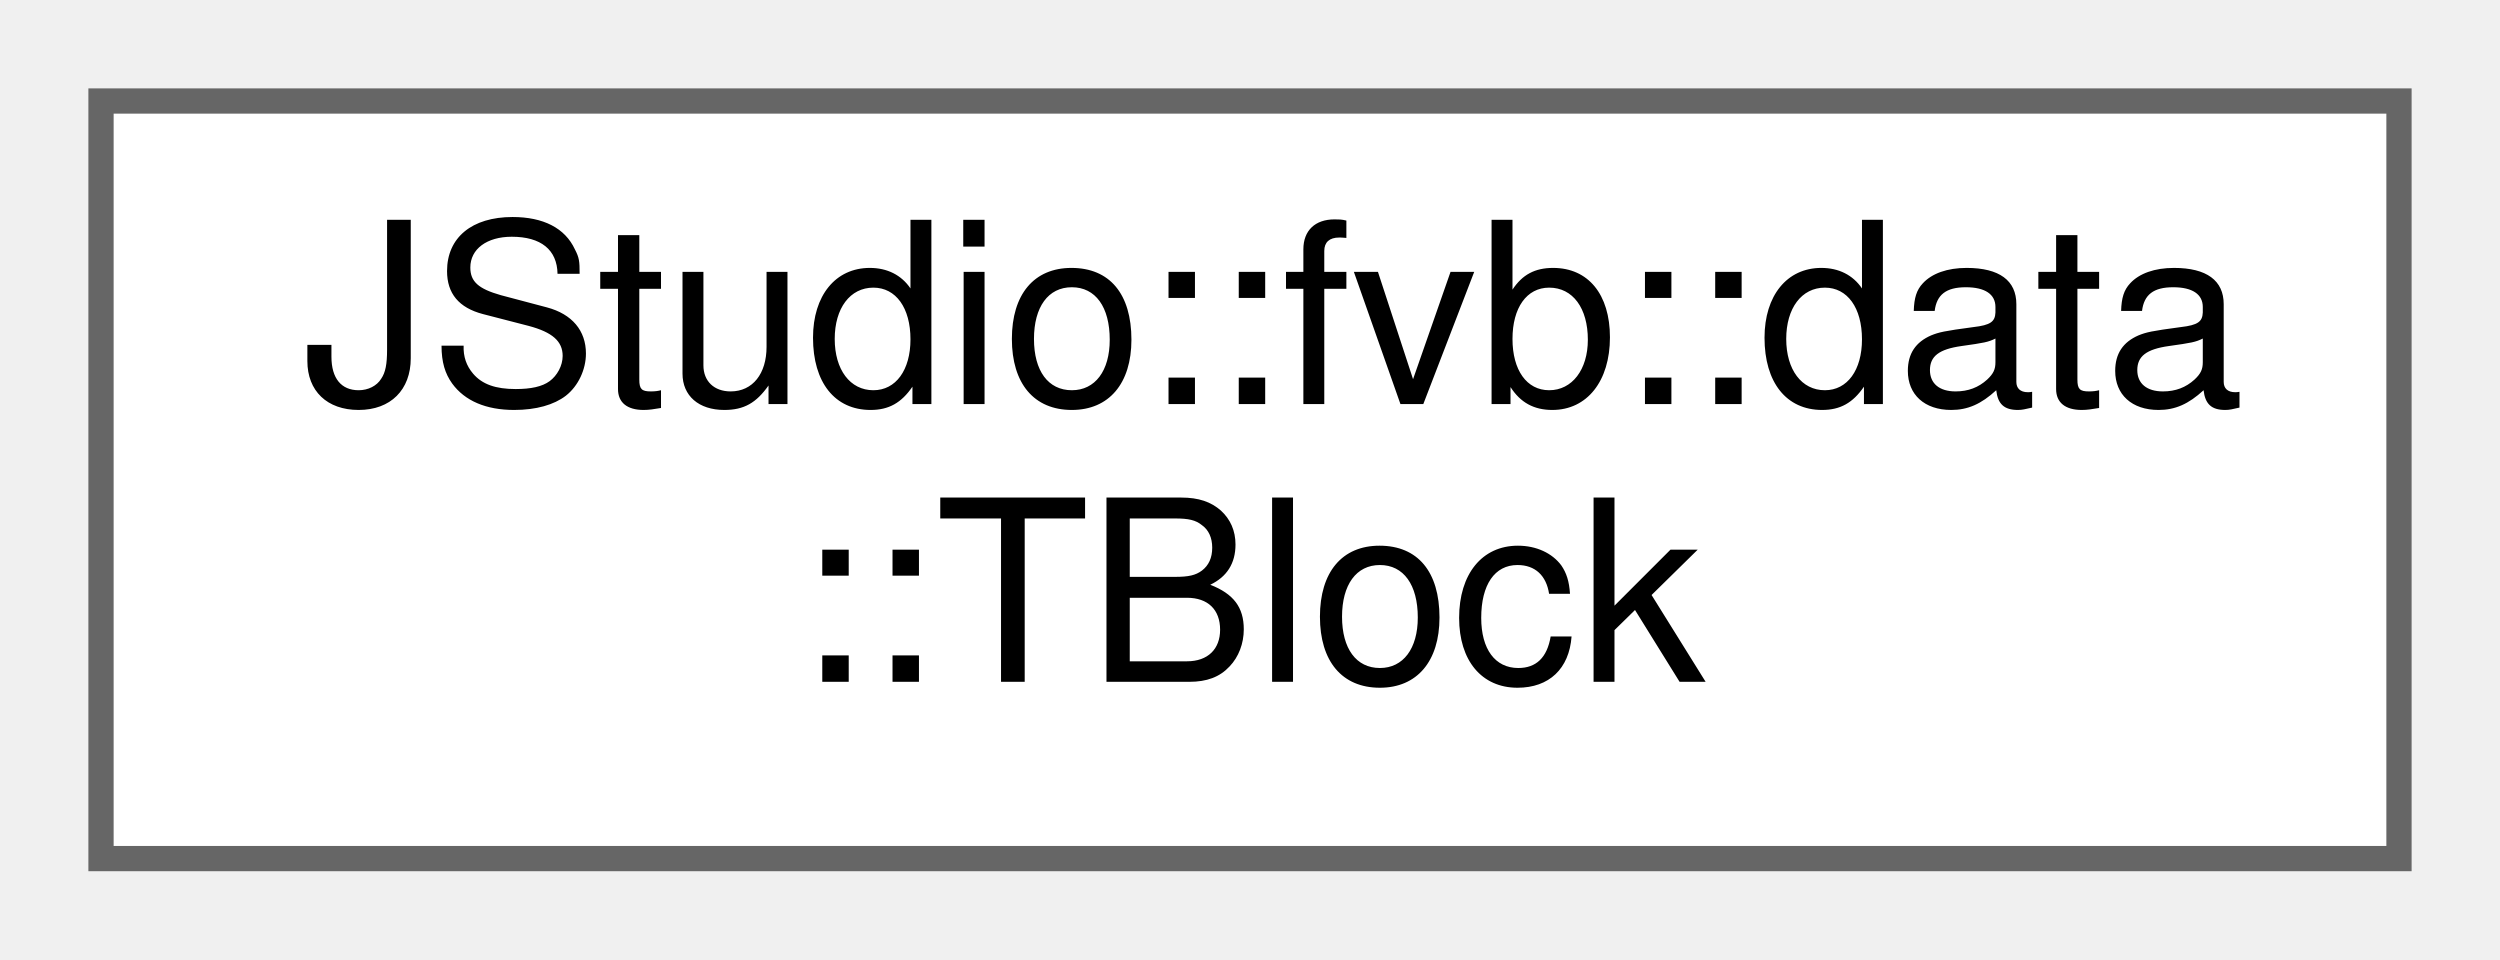
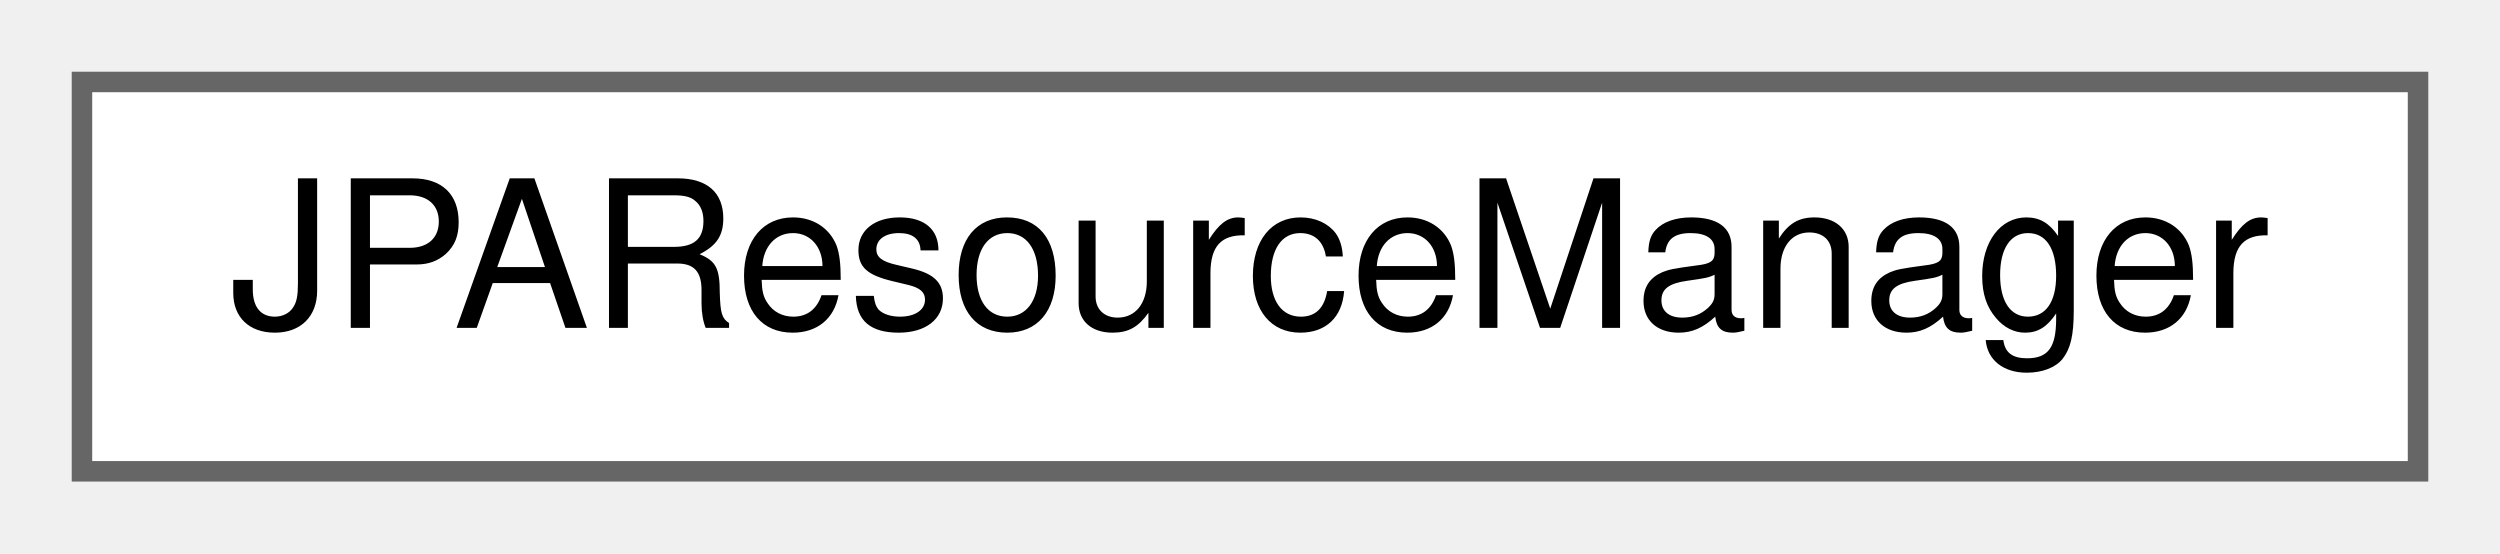
- <svg xmlns="http://www.w3.org/2000/svg" xmlns:xlink="http://www.w3.org/1999/xlink" width="99pt" height="38pt" viewBox="0.00 0.00 99.00 38.00">
-   <g id="graph0" class="graph" transform="scale(1 1) rotate(0) translate(4 34)">
+ <svg xmlns="http://www.w3.org/2000/svg" xmlns:xlink="http://www.w3.org/1999/xlink" width="122pt" height="27pt" viewBox="0.00 0.00 122.00 27.00">
+   <g id="graph0" class="graph" transform="scale(1 1) rotate(0) translate(4 23)">
    <g id="node1" class="node">
      <g id="a_node1">
-         <a xlink:href="structJStudio_1_1fvb_1_1data_1_1TBlock.html" target="_top" xlink:title=" ">
-           <polygon fill="white" stroke="#666666" points="91,-30 0,-30 0,0 91,0 91,-30" />
-           <text text-anchor="start" x="8" y="-18" font-family="Helvetica,sans-Serif" font-size="10.00">JStudio::fvb::data</text>
-           <text text-anchor="middle" x="45.5" y="-7" font-family="Helvetica,sans-Serif" font-size="10.00">::TBlock</text>
+         <a xlink:href="structJPAResourceManager.html" target="_top" xlink:title=" ">
+           <polygon fill="white" stroke="#666666" points="114,-19 0,-19 0,0 114,0 114,-19" />
+           <text text-anchor="middle" x="57" y="-7" font-family="Helvetica,sans-Serif" font-size="10.00">JPAResourceManager</text>
        </a>
      </g>
    </g>
  </g>
</svg>
